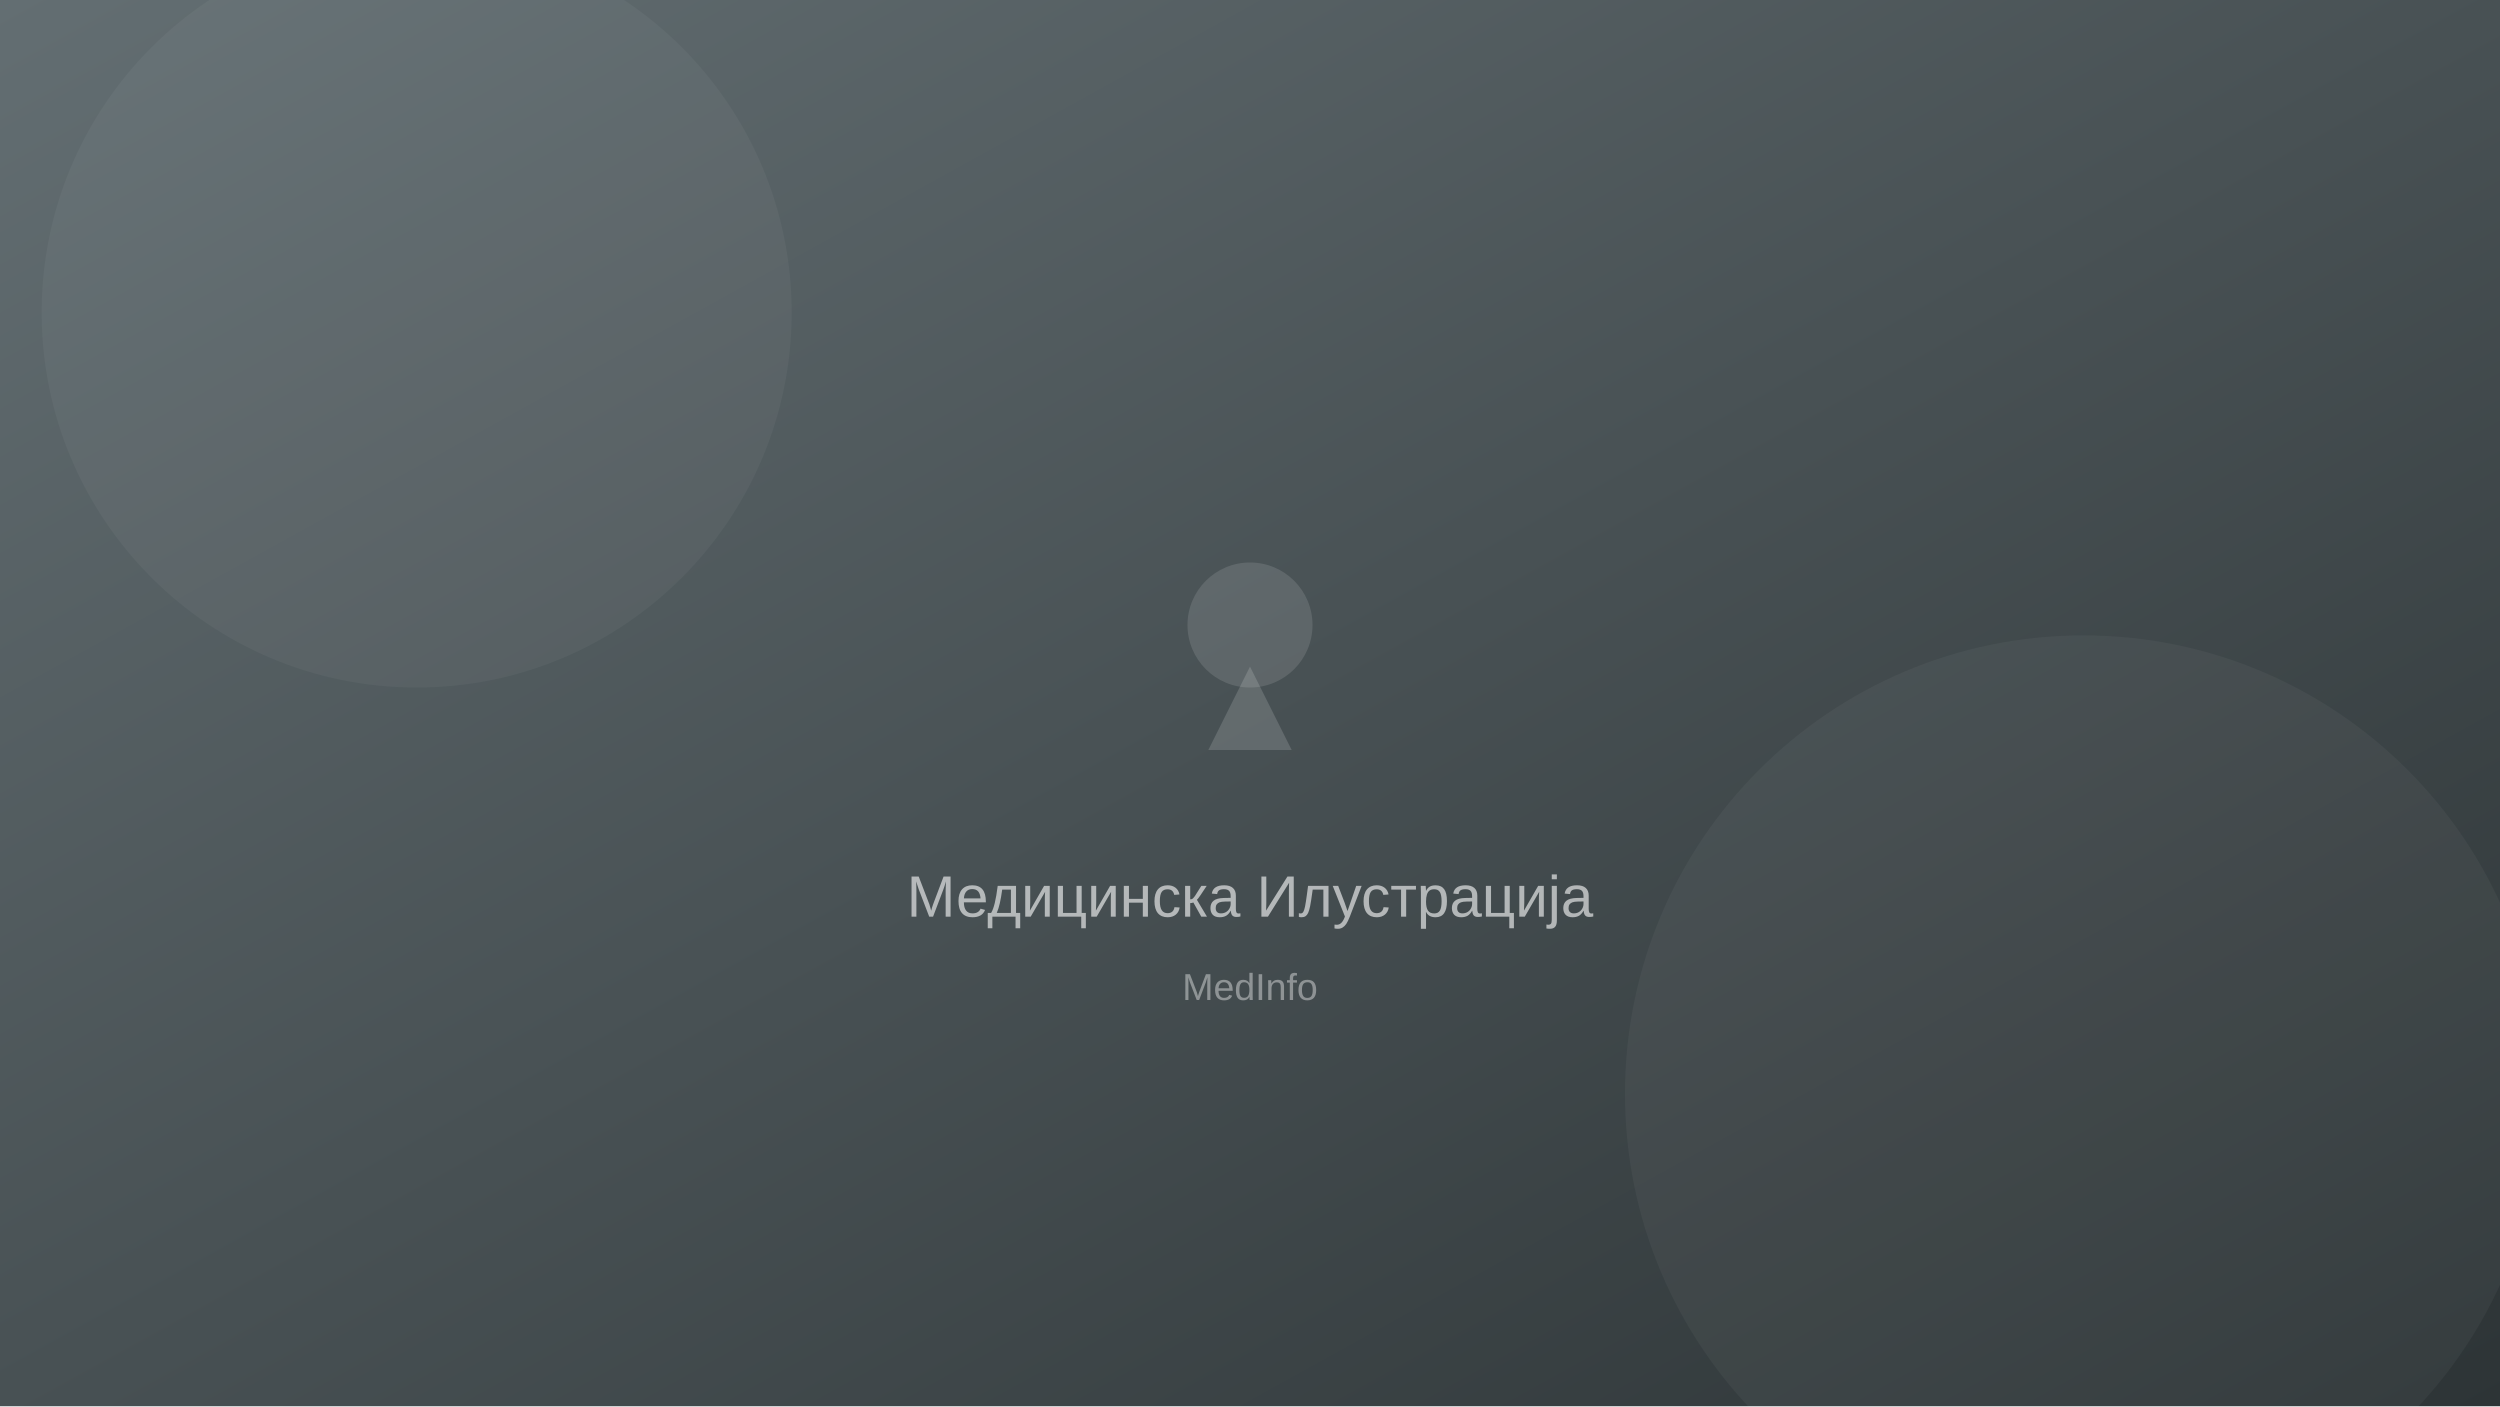
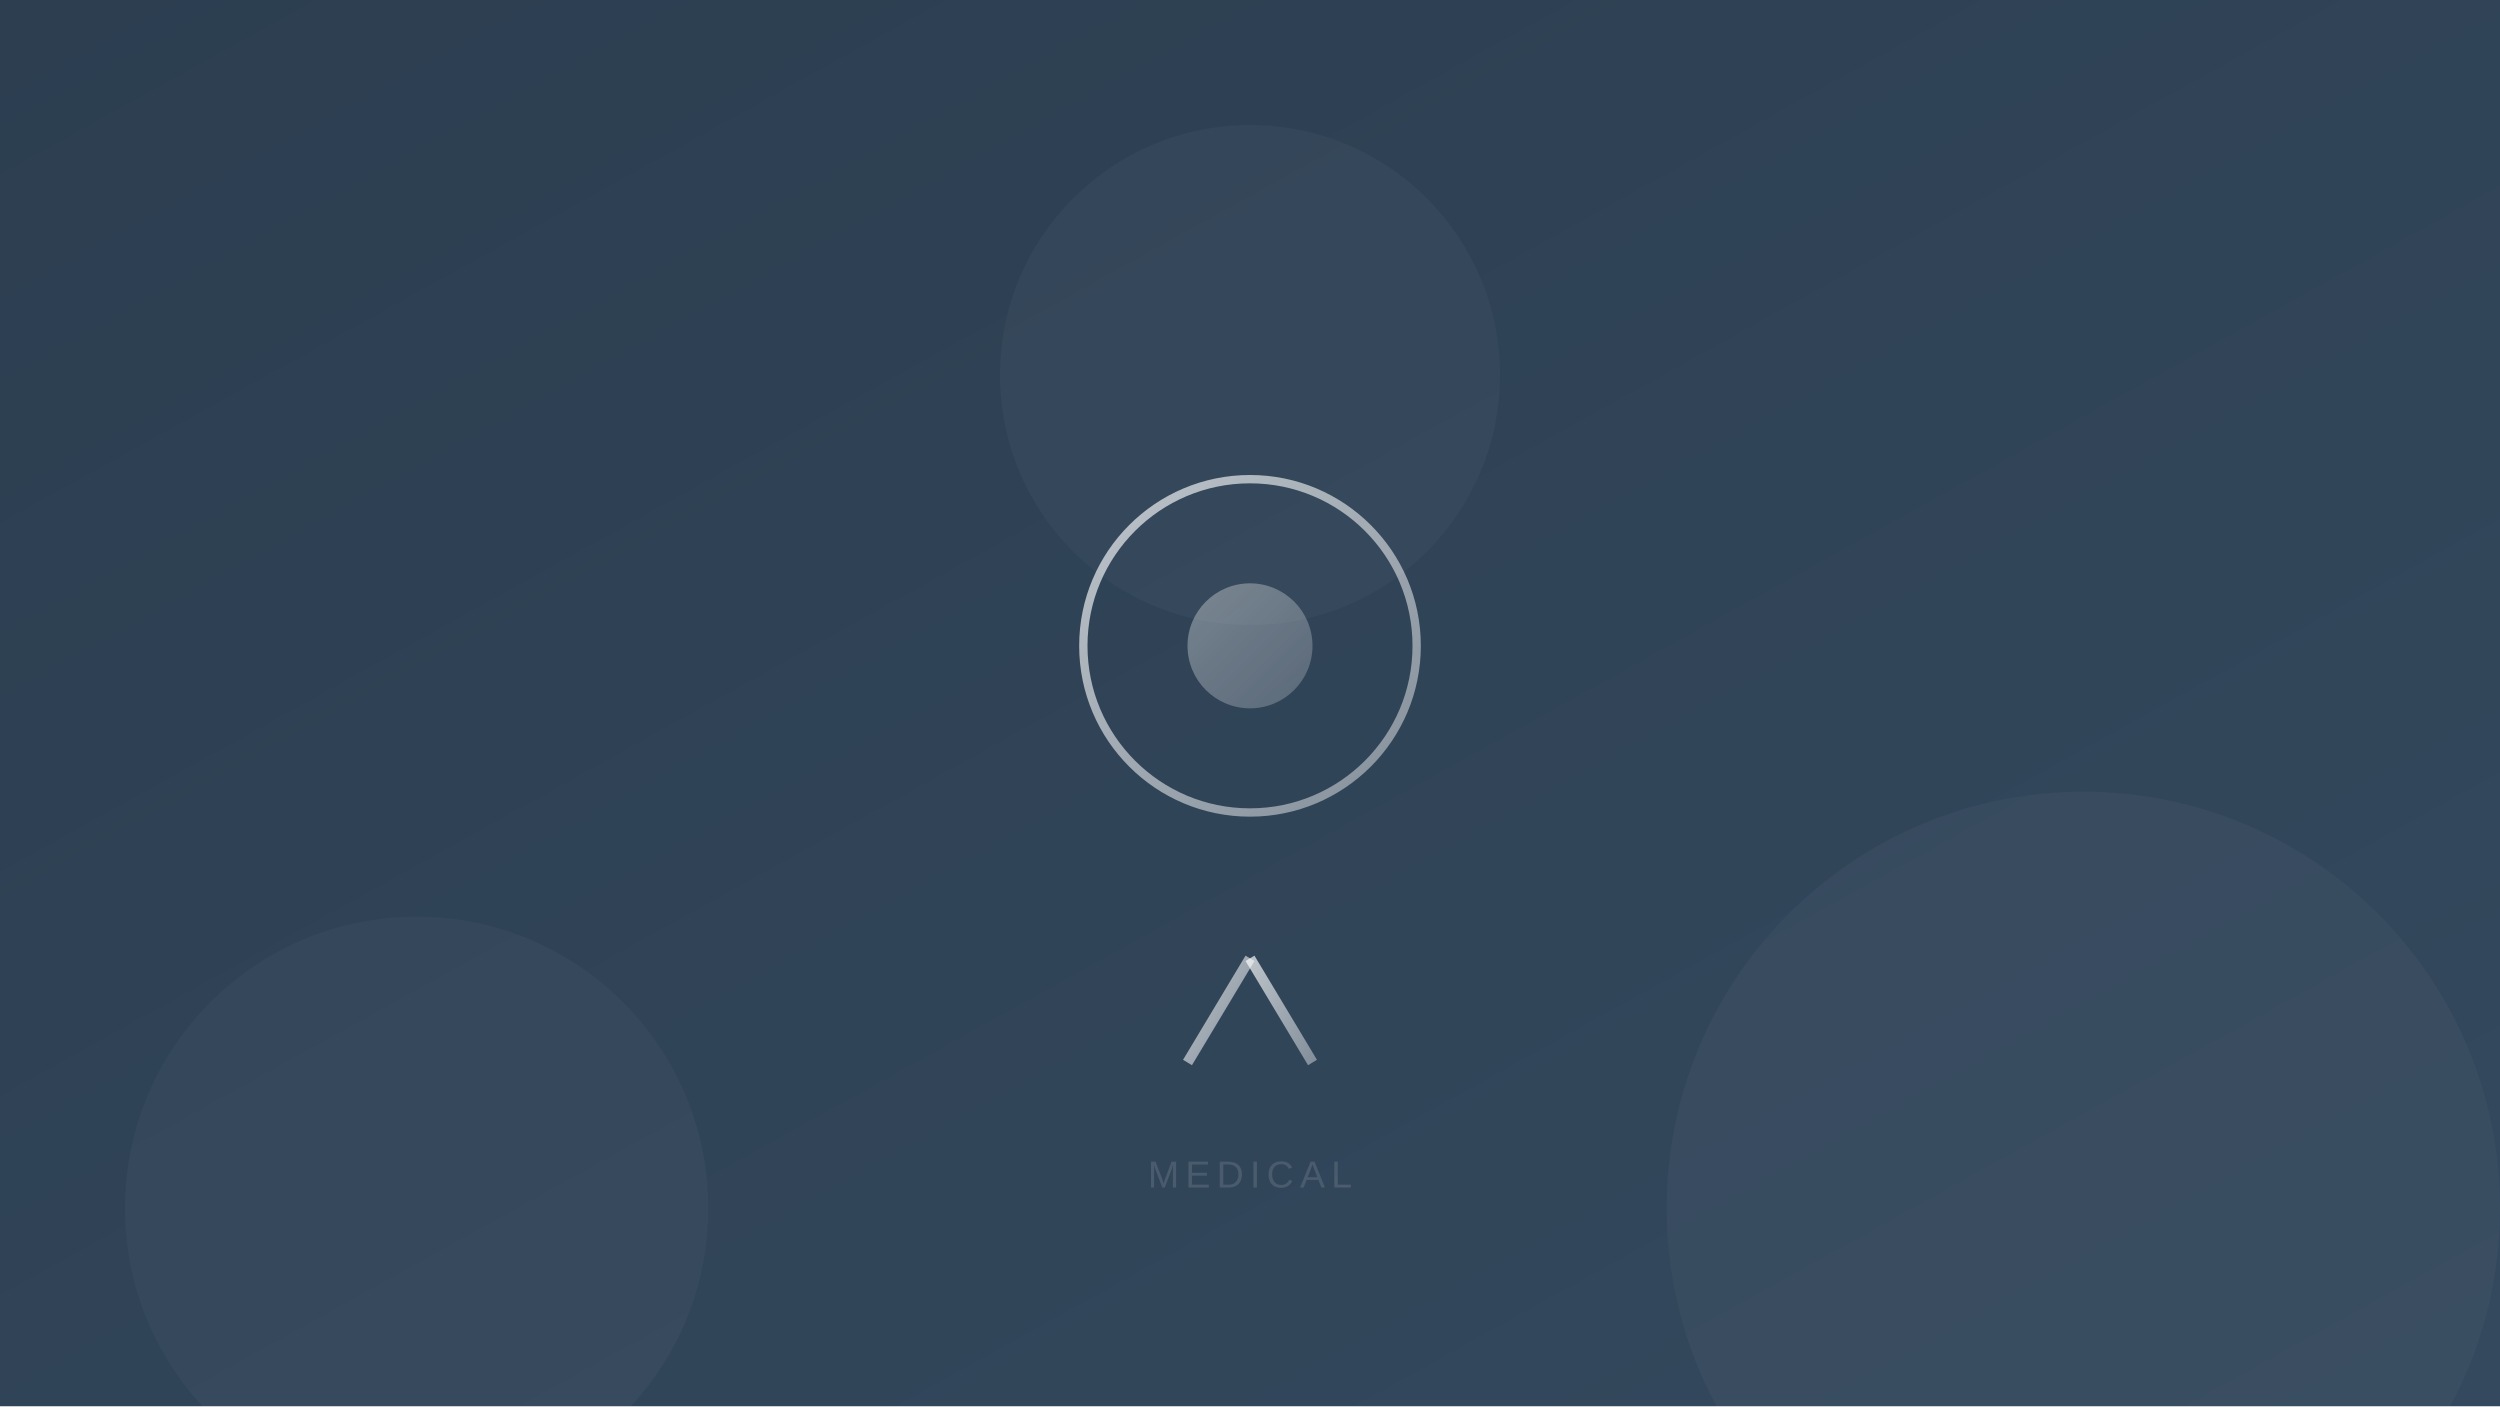
<svg xmlns="http://www.w3.org/2000/svg" width="1200" height="675" viewBox="0 0 1200 675">
  <defs>
-     <linearGradient id="fbg" x1="0%" y1="0%" x2="100%" y2="100%">
-       <stop offset="0%" style="stop-color:#636e72;stop-opacity:1" />
-       <stop offset="100%" style="stop-color:#2d3436;stop-opacity:1" />
+     <linearGradient id="bg" x1="0%" y1="0%" x2="100%" y2="100%">
+       <stop offset="0%" style="stop-color:#2c3e50" />
+       <stop offset="100%" style="stop-color:#34495e" />
+     </linearGradient>
+     <linearGradient id="ic" x1="0%" y1="0%" x2="100%" y2="100%">
+       <stop offset="0%" style="stop-color:rgba(255,255,255,0.85)" />
+       <stop offset="100%" style="stop-color:rgba(255,255,255,0.5)" />
    </linearGradient>
  </defs>
-   <rect width="1200" height="675" fill="url(#fbg)" />
-   <circle cx="200" cy="150" r="180" fill="rgba(255,255,255,0.04)" />
-   <circle cx="1000" cy="525" r="220" fill="rgba(255,255,255,0.04)" />
-   <path d="M600 320 L620 360 L580 360Z" fill="rgba(255,255,255,0.15)" />
-   <circle cx="600" cy="300" r="30" fill="rgba(255,255,255,0.12)" />
-   <text x="600" y="440" text-anchor="middle" fill="rgba(255,255,255,0.6)" font-family="Arial,sans-serif" font-size="28">Медицинска Илустрација</text>
-   <text x="600" y="480" text-anchor="middle" fill="rgba(255,255,255,0.4)" font-family="Arial,sans-serif" font-size="18">MedInfo</text>
+   <rect width="1200" height="675" fill="url(#bg)" />
+   <circle cx="600" cy="310" r="80" fill="none" stroke="url(#ic)" stroke-width="4" opacity="0.8" />
+   <circle cx="600" cy="310" r="30" fill="url(#ic)" opacity="0.4" />
+   <line x1="600" y1="390" x2="600" y2="460" stroke="url(#ic)" stroke-width="5" opacity="0.8" />
+   <line x1="560" y1="430" x2="640" y2="430" stroke="url(#ic)" stroke-width="5" opacity="0.8" />
+   <line x1="600" y1="460" x2="570" y2="510" stroke="url(#ic)" stroke-width="5" opacity="0.8" />
+   <line x1="600" y1="460" x2="630" y2="510" stroke="url(#ic)" stroke-width="5" opacity="0.8" />
+   <circle cx="600" cy="180" r="120" fill="rgba(255,255,255,0.03)" />
+   <circle cx="1000" cy="580" r="200" fill="rgba(255,255,255,0.03)" />
+   <circle cx="200" cy="580" r="140" fill="rgba(255,255,255,0.03)" />
+   <text x="600" y="570" text-anchor="middle" fill="rgba(255,255,255,0.12)" font-family="'Segoe UI',Arial,sans-serif" font-size="18" letter-spacing="3">MEDICAL</text>
</svg>
